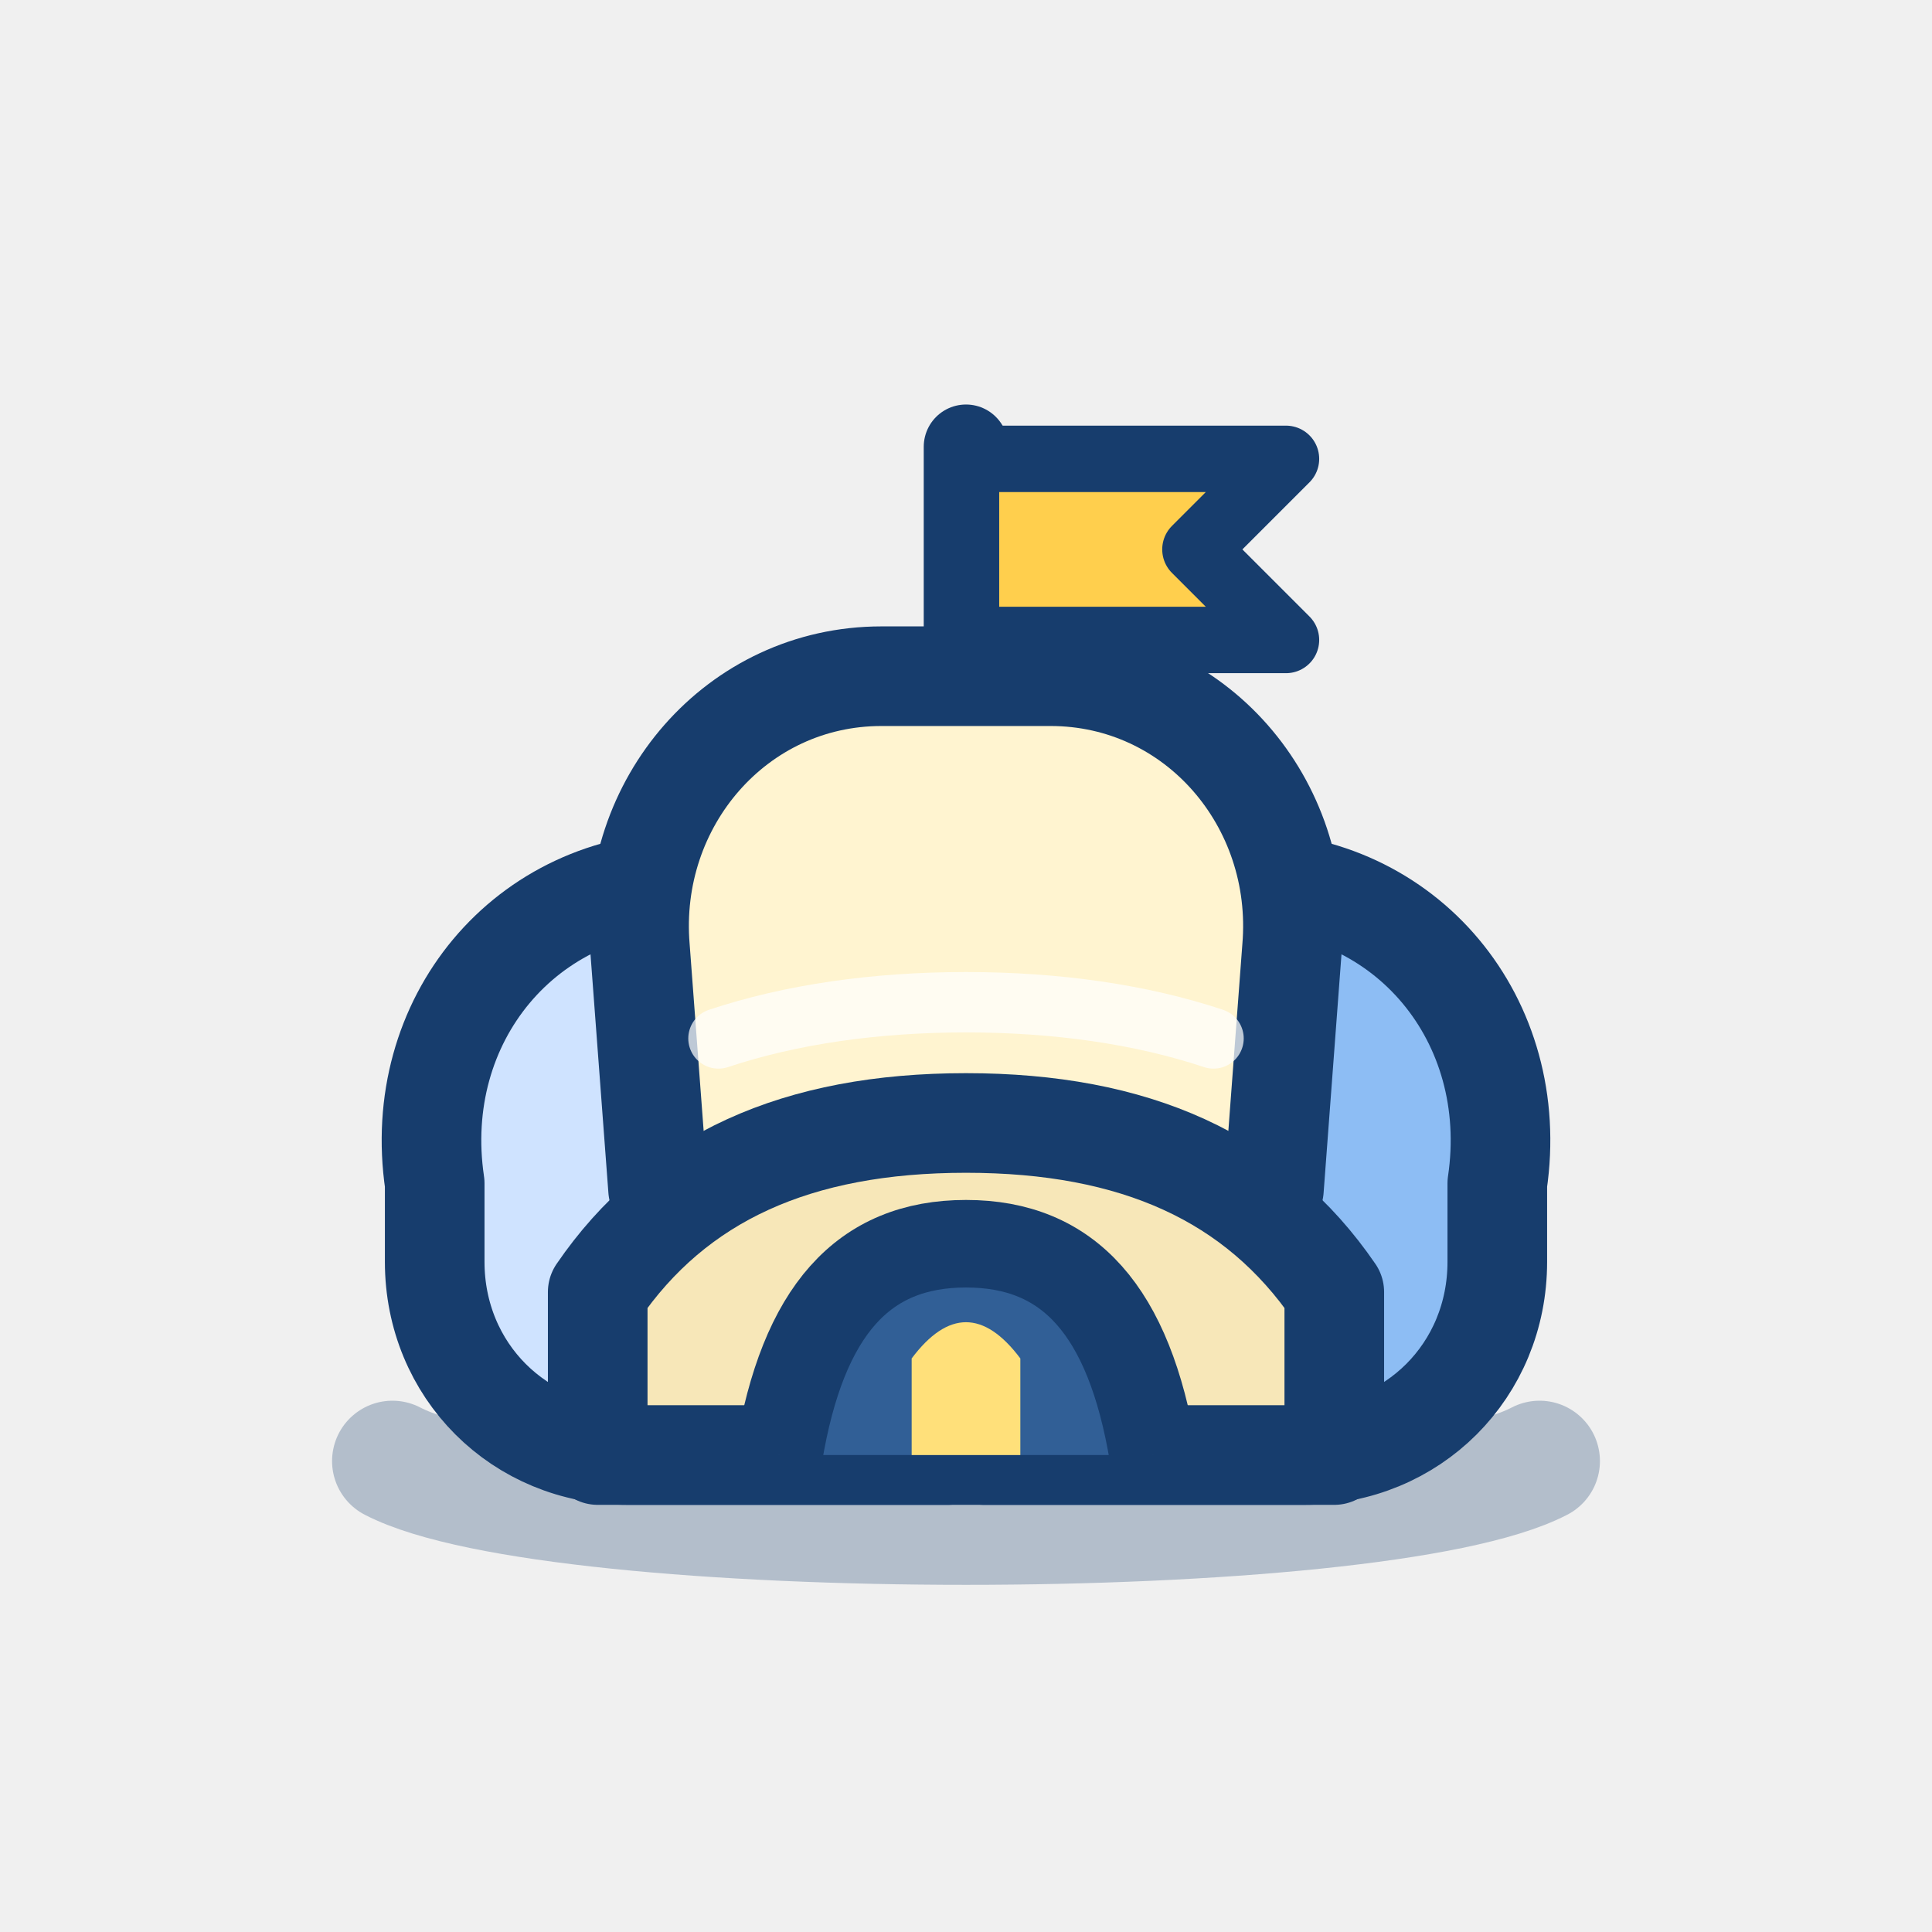
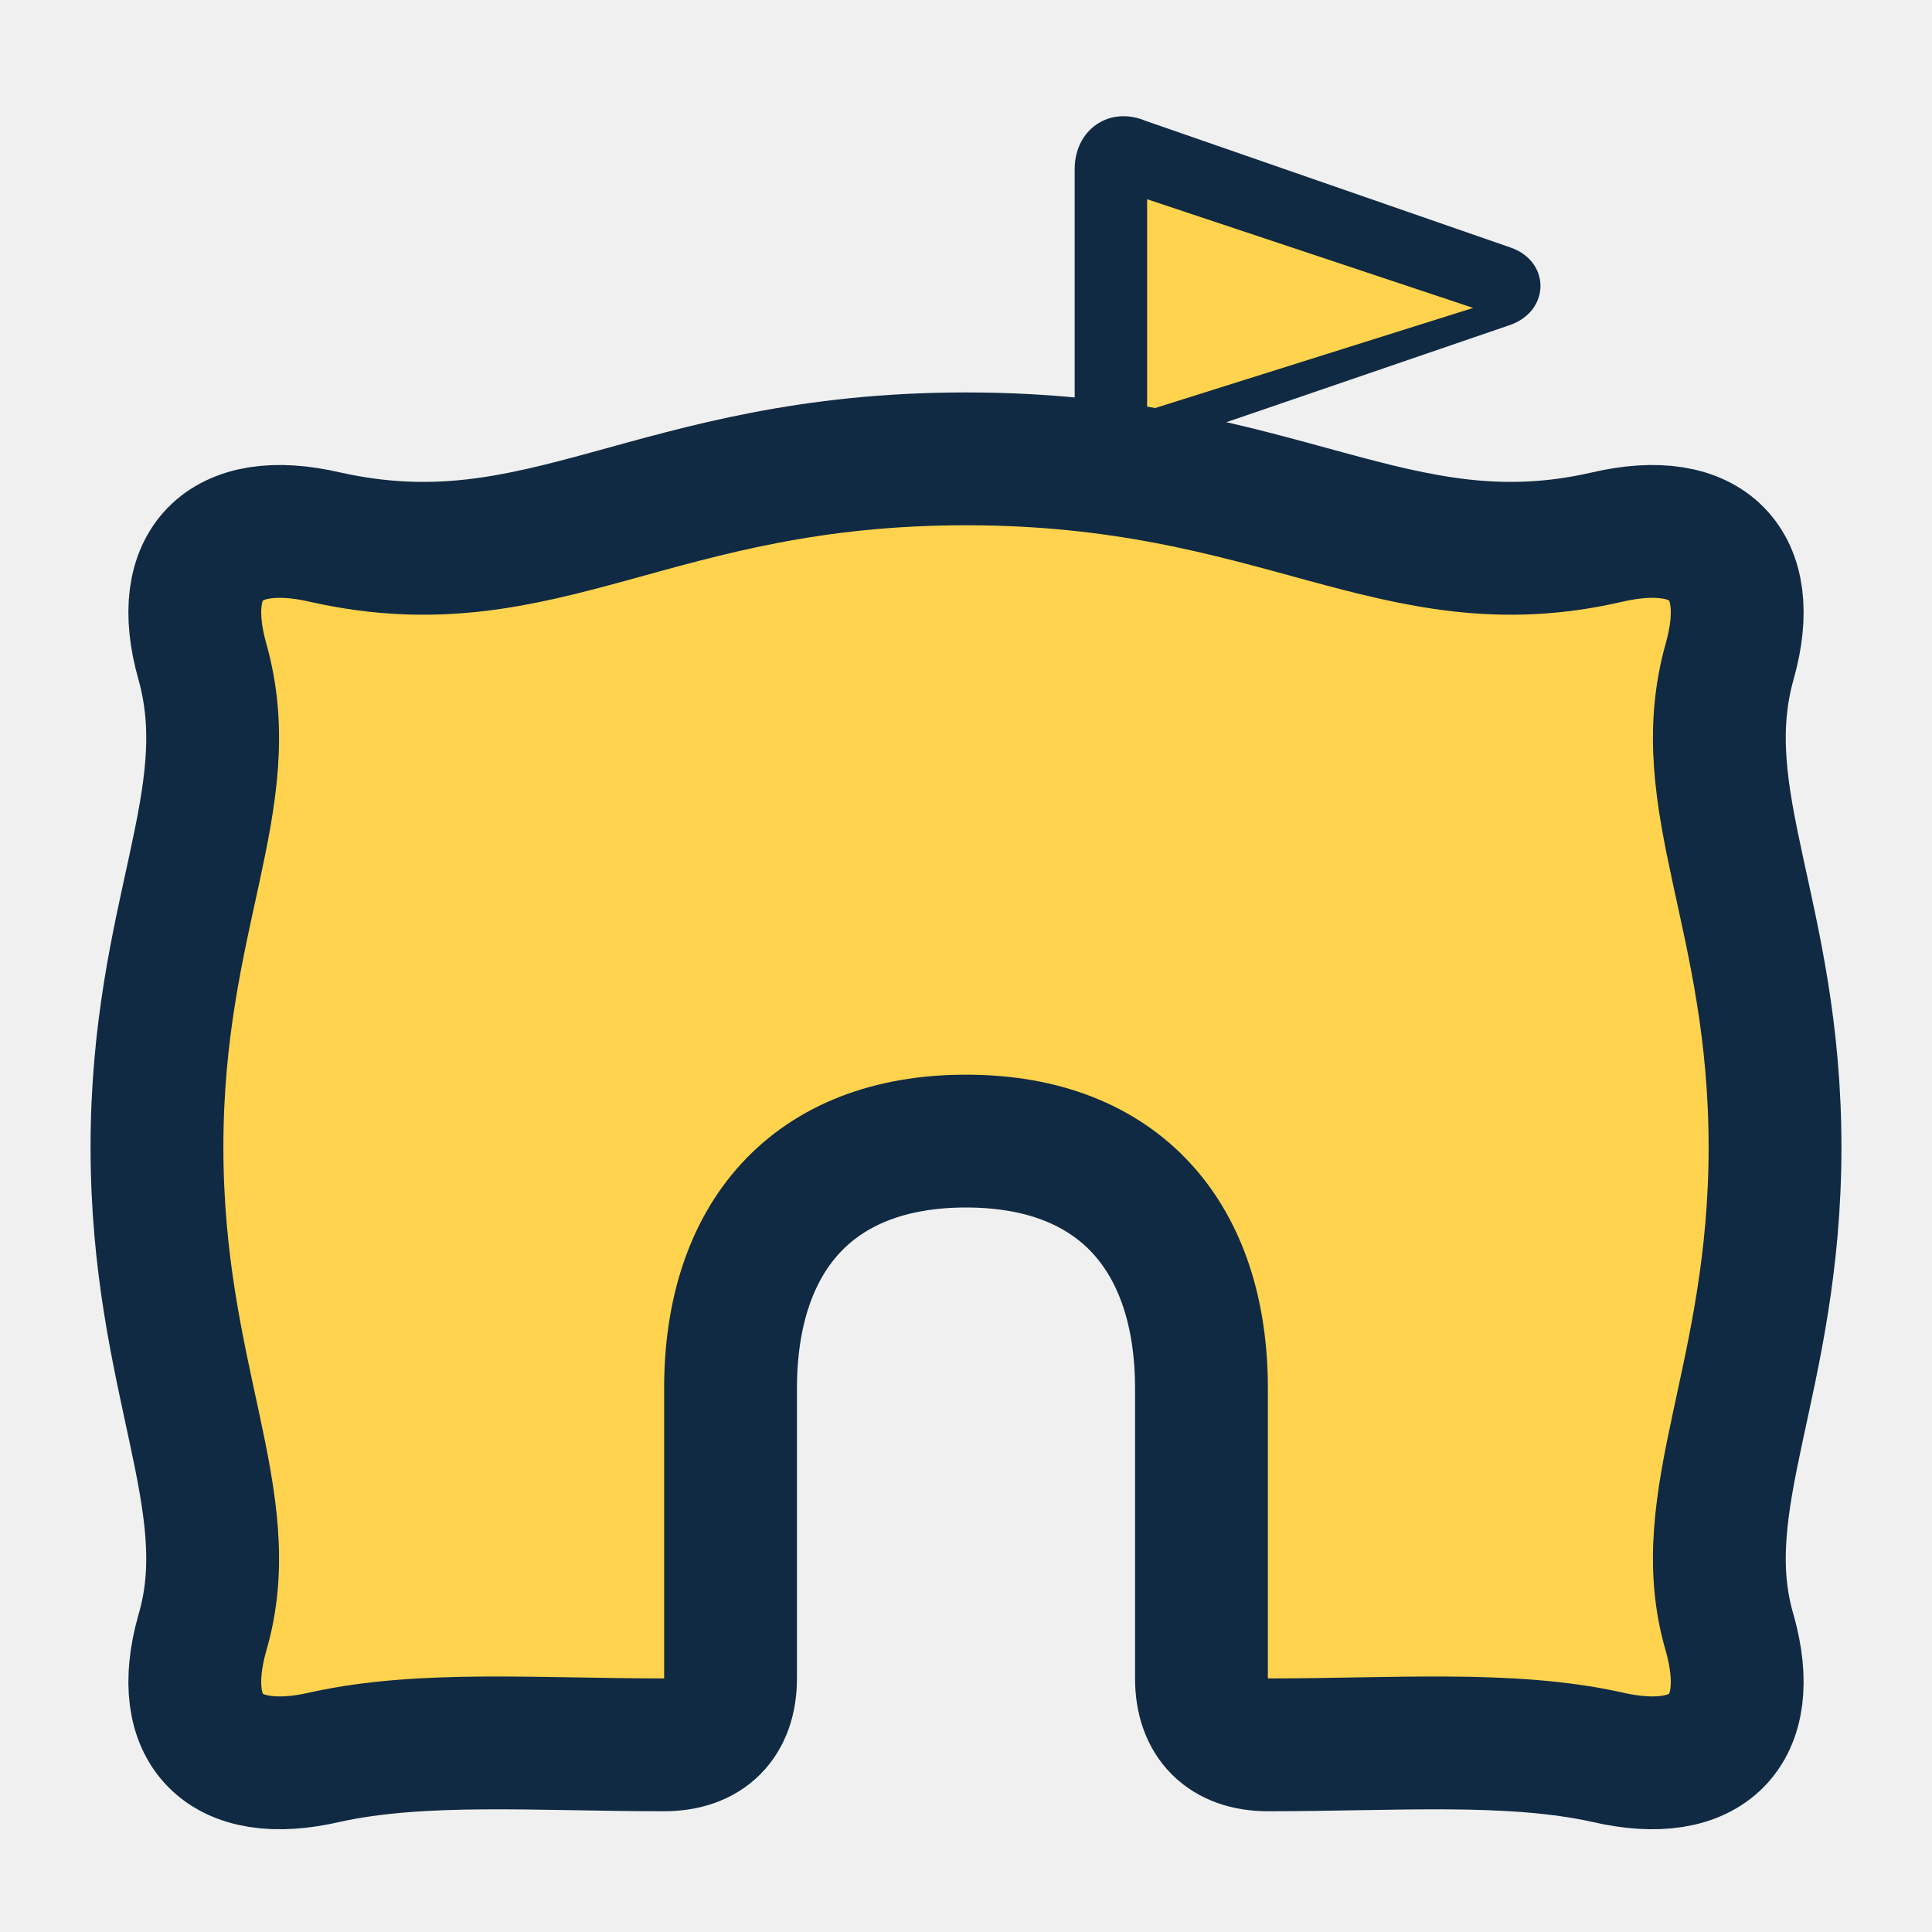
- <svg xmlns="http://www.w3.org/2000/svg" width="512" height="512" viewBox="0 0 32 32" fill="none" role="img" aria-label="Pillowfort micro logo">
-   <path d="M6.5 24.2C9.2 25.6 22.8 25.6 25.5 24.2" stroke="#173D6D" stroke-width="2" stroke-linecap="round" opacity="0.28" />
-   <path d="M7.2 19.6C6.8 16.9 8.7 14.6 11.4 14.6H13.2C14.6 14.6 15.7 15.7 15.7 17.1V24.1H10.4C8.6 24.1 7.2 22.7 7.2 20.9V19.6Z" fill="#CFE3FF" stroke="#173D6D" stroke-width="1.65" stroke-linejoin="round" />
-   <path d="M24.8 19.6C25.2 16.9 23.3 14.6 20.6 14.6H18.8C17.4 14.6 16.3 15.7 16.3 17.1V24.1H21.6C23.4 24.1 24.8 22.7 24.8 20.9V19.6Z" fill="#8DBDF4" stroke="#173D6D" stroke-width="1.65" stroke-linejoin="round" />
-   <path d="M10.6 15.7C10.4 13.3 12.2 11.2 14.6 11.2H17.4C19.8 11.2 21.6 13.3 21.4 15.7L21.1 19.7H10.9L10.6 15.7Z" fill="#FFF4D0" stroke="#173D6D" stroke-width="1.65" stroke-linejoin="round" />
-   <path d="M9.9 21.4C11.2 19.5 13.2 18.6 16 18.6C18.8 18.6 20.8 19.5 22.1 21.4V24.1H9.9V21.4Z" fill="#F7E7B8" stroke="#173D6D" stroke-width="1.65" stroke-linejoin="round" />
-   <path d="M12.9 24.1C13.3 21.7 14.3 20.6 16 20.6C17.7 20.6 18.7 21.7 19.1 24.1" fill="#315F96" stroke="#173D6D" stroke-width="1.45" stroke-linejoin="round" />
-   <path d="M15.1 22.5C15.4 22.1 15.7 21.9 16 21.9C16.3 21.9 16.6 22.1 16.9 22.5V24.1H15.1V22.5Z" fill="#FFE07A" />
-   <path d="M11.9 17.2C13.1 16.8 14.5 16.6 16 16.6C17.5 16.6 18.9 16.8 20.1 17.2" stroke="#FFFFFF" stroke-width="1" stroke-linecap="round" opacity="0.72" />
-   <path d="M16 11.3V7.4" stroke="#173D6D" stroke-width="1.4" stroke-linecap="round" />
-   <path d="M16 7.6H21.3L19.8 9.1L21.3 10.6H16V7.6Z" fill="#FFCF4D" stroke="#173D6D" stroke-width="1.1" stroke-linejoin="round" />
+ <svg xmlns="http://www.w3.org/2000/svg" width="512" height="512" viewBox="0 0 32 32" fill="none" role="img" aria-label="Pillowfort logo">
+   <path fill="#102A43" d="M17.8 9.2V2.8c0-.65.57-1.05 1.17-.8l6.05 2.1c.66.23.66 1.04 0 1.28L20 7.1v2.1Z" />
+   <path fill="#FFD34D" d="M19 3.3 24.4 5.1 19 6.8Z" />
+   <path fill="#FFD34D" stroke="#102A43" stroke-width="2.2" stroke-linejoin="round" d="M5.4 8.9C9 9.7 10.8 7.6 16 7.6s7.1 2.1 10.6 1.3c1.7-.4 2.5.45 2.05 2.05-.65 2.3.75 4.2.75 8.05s-1.4 5.85-.75 8.05c.45 1.6-.35 2.45-2.05 2.05-1.6-.35-3.5-.2-5.6-.2-.7 0-1.1-.4-1.1-1.1V23c0-2.5-1.35-4.1-3.9-4.1s-3.9 1.6-3.9 4.1v4.8c0 .7-.4 1.1-1.1 1.1-2.1 0-4-.15-5.6.2-1.7.4-2.5-.45-2.05-2.05C4 24.85 2.6 22.85 2.6 19s1.4-5.75.75-8.05C2.9 9.35 3.7 8.5 5.4 8.9Z" />
</svg>
